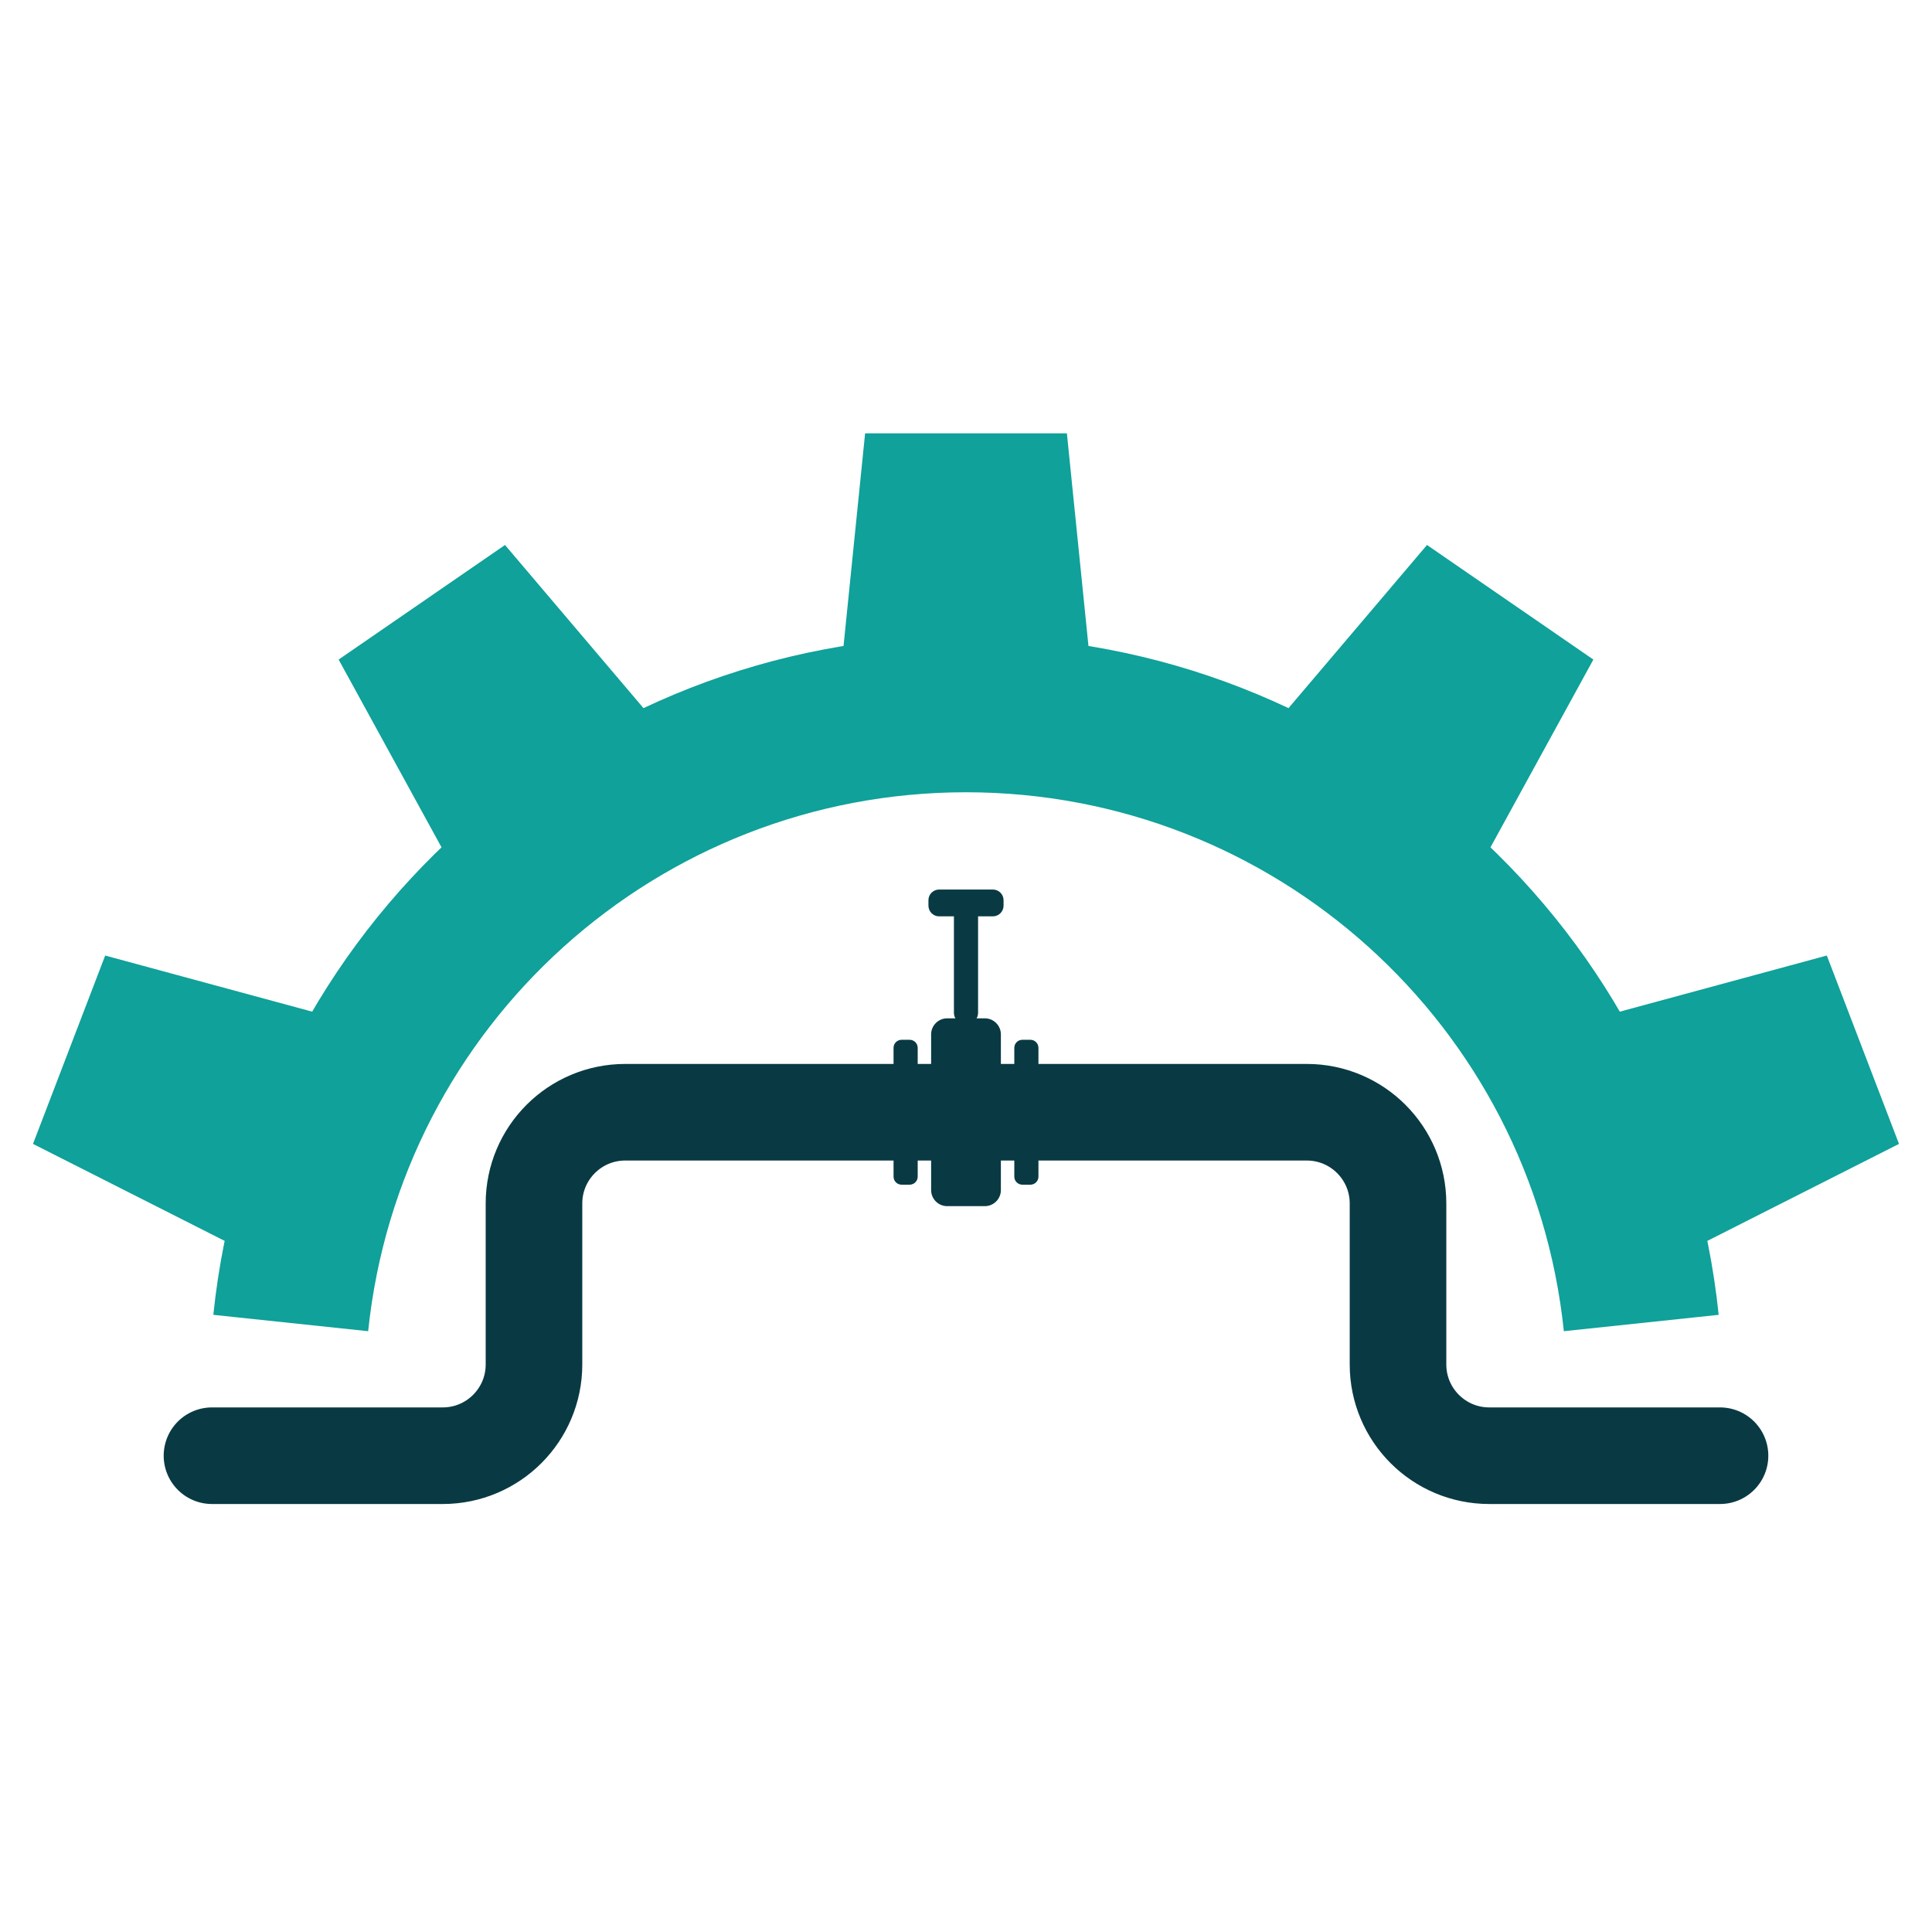
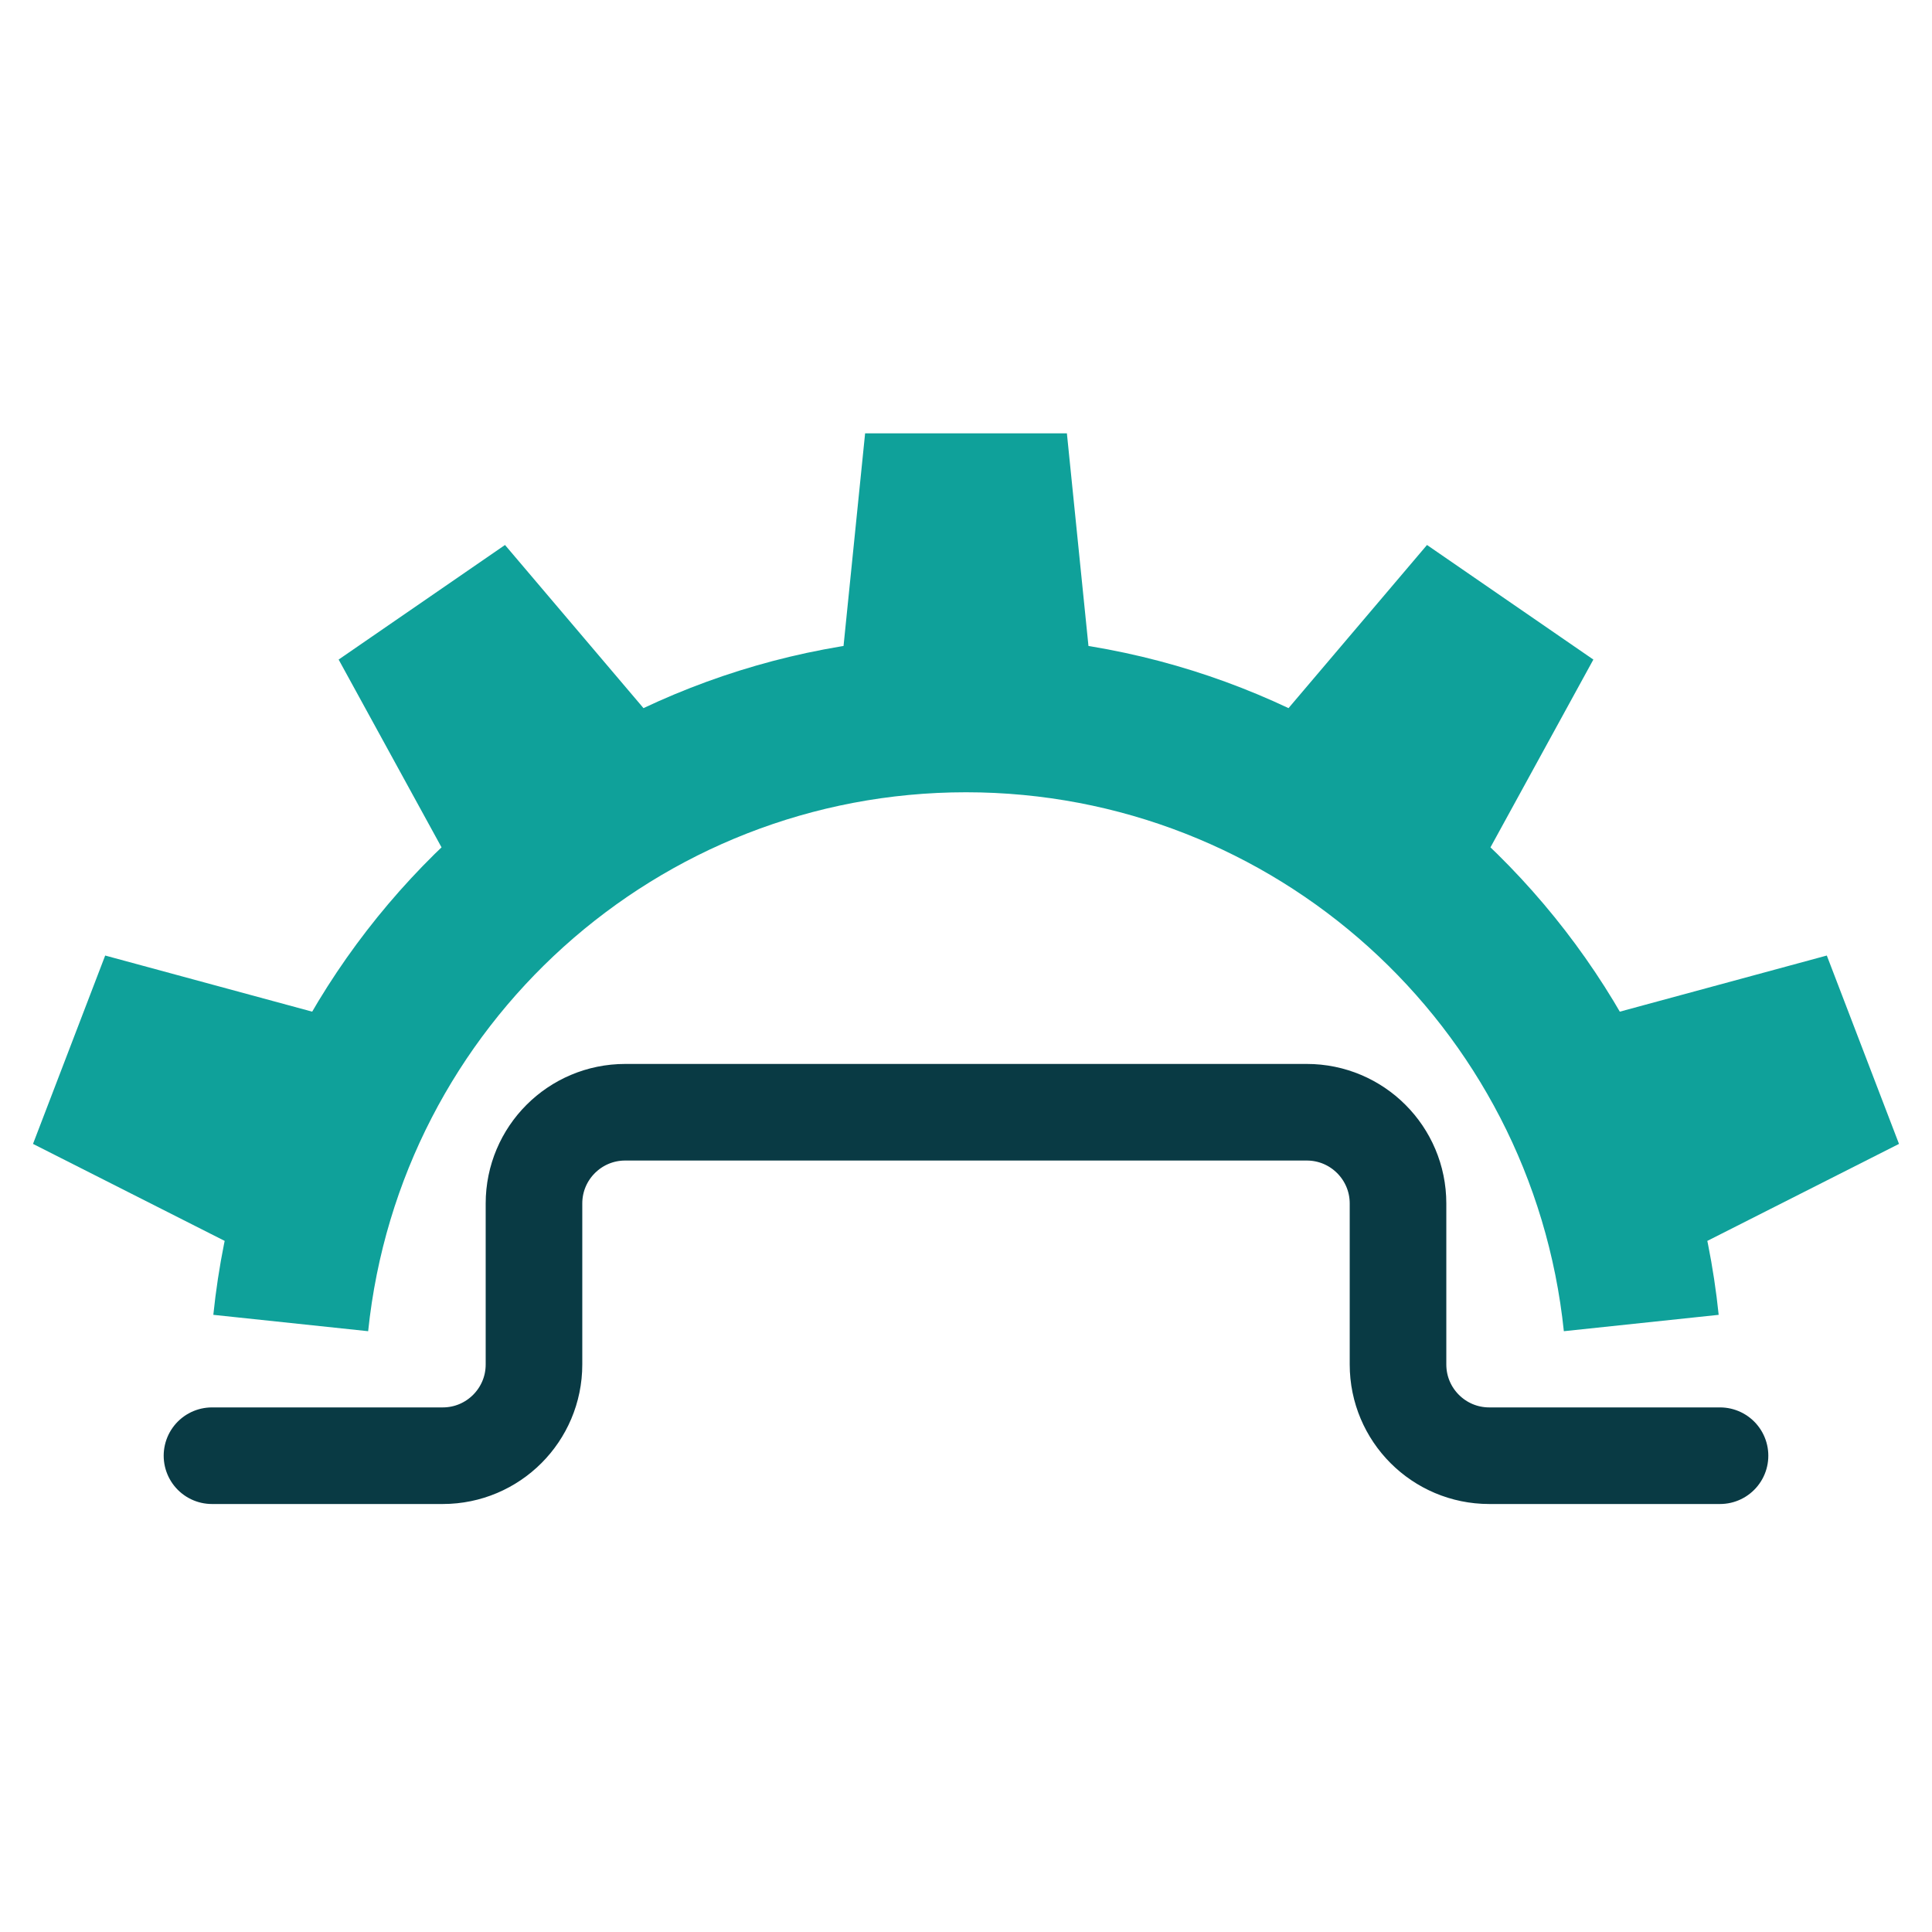
<svg xmlns="http://www.w3.org/2000/svg" viewBox="341 -77.5 720 720" width="720" height="720">
  <path fill="#0FA19A" d="M 420.5 412.5 A 282 282 0 0 1 981.5 412.5 L 923.8 418.6 A 224 224 0 0 0 478.2 418.6 Z M 427.6 386.4 L 353.3 348.8 L 380.2 278.6 L 460.6 300.4 Z M 507.2 241.3 L 467.2 168.3 L 529.2 125.6 L 583.1 189.1 Z M 655.0 166.8 L 663.4 84.0 L 738.6 84.0 L 747.0 166.8 Z M 818.9 189.1 L 872.8 125.6 L 934.8 168.3 L 894.8 241.3 Z M 941.4 300.4 L 1021.8 278.6 L 1048.7 348.8 L 974.4 386.4 Z" />
  <path d="M 420 465 L 506 465 A 34 34 0 0 0 540 431 L 540 371 A 34 34 0 0 1 574 337 L 828 337 A 34 34 0 0 1 862 371 L 862 431 A 34 34 0 0 0 896 465 L 982 465" fill="none" stroke="#093A44" stroke-width="36" stroke-linecap="round" />
-   <rect x="674.0" y="310.0" width="9.0" height="54.0" rx="3" fill="#093A44" />
-   <rect x="719.0" y="310.0" width="9.0" height="54.0" rx="3" fill="#093A44" />
-   <rect x="688.0" y="302.0" width="26.0" height="70.0" rx="6" fill="#093A44" />
-   <rect x="696.5" y="258.0" width="9.0" height="46.0" rx="4" fill="#093A44" />
-   <rect x="687.0" y="254.0" width="28.0" height="10.0" rx="4" fill="#093A44" />
</svg>
